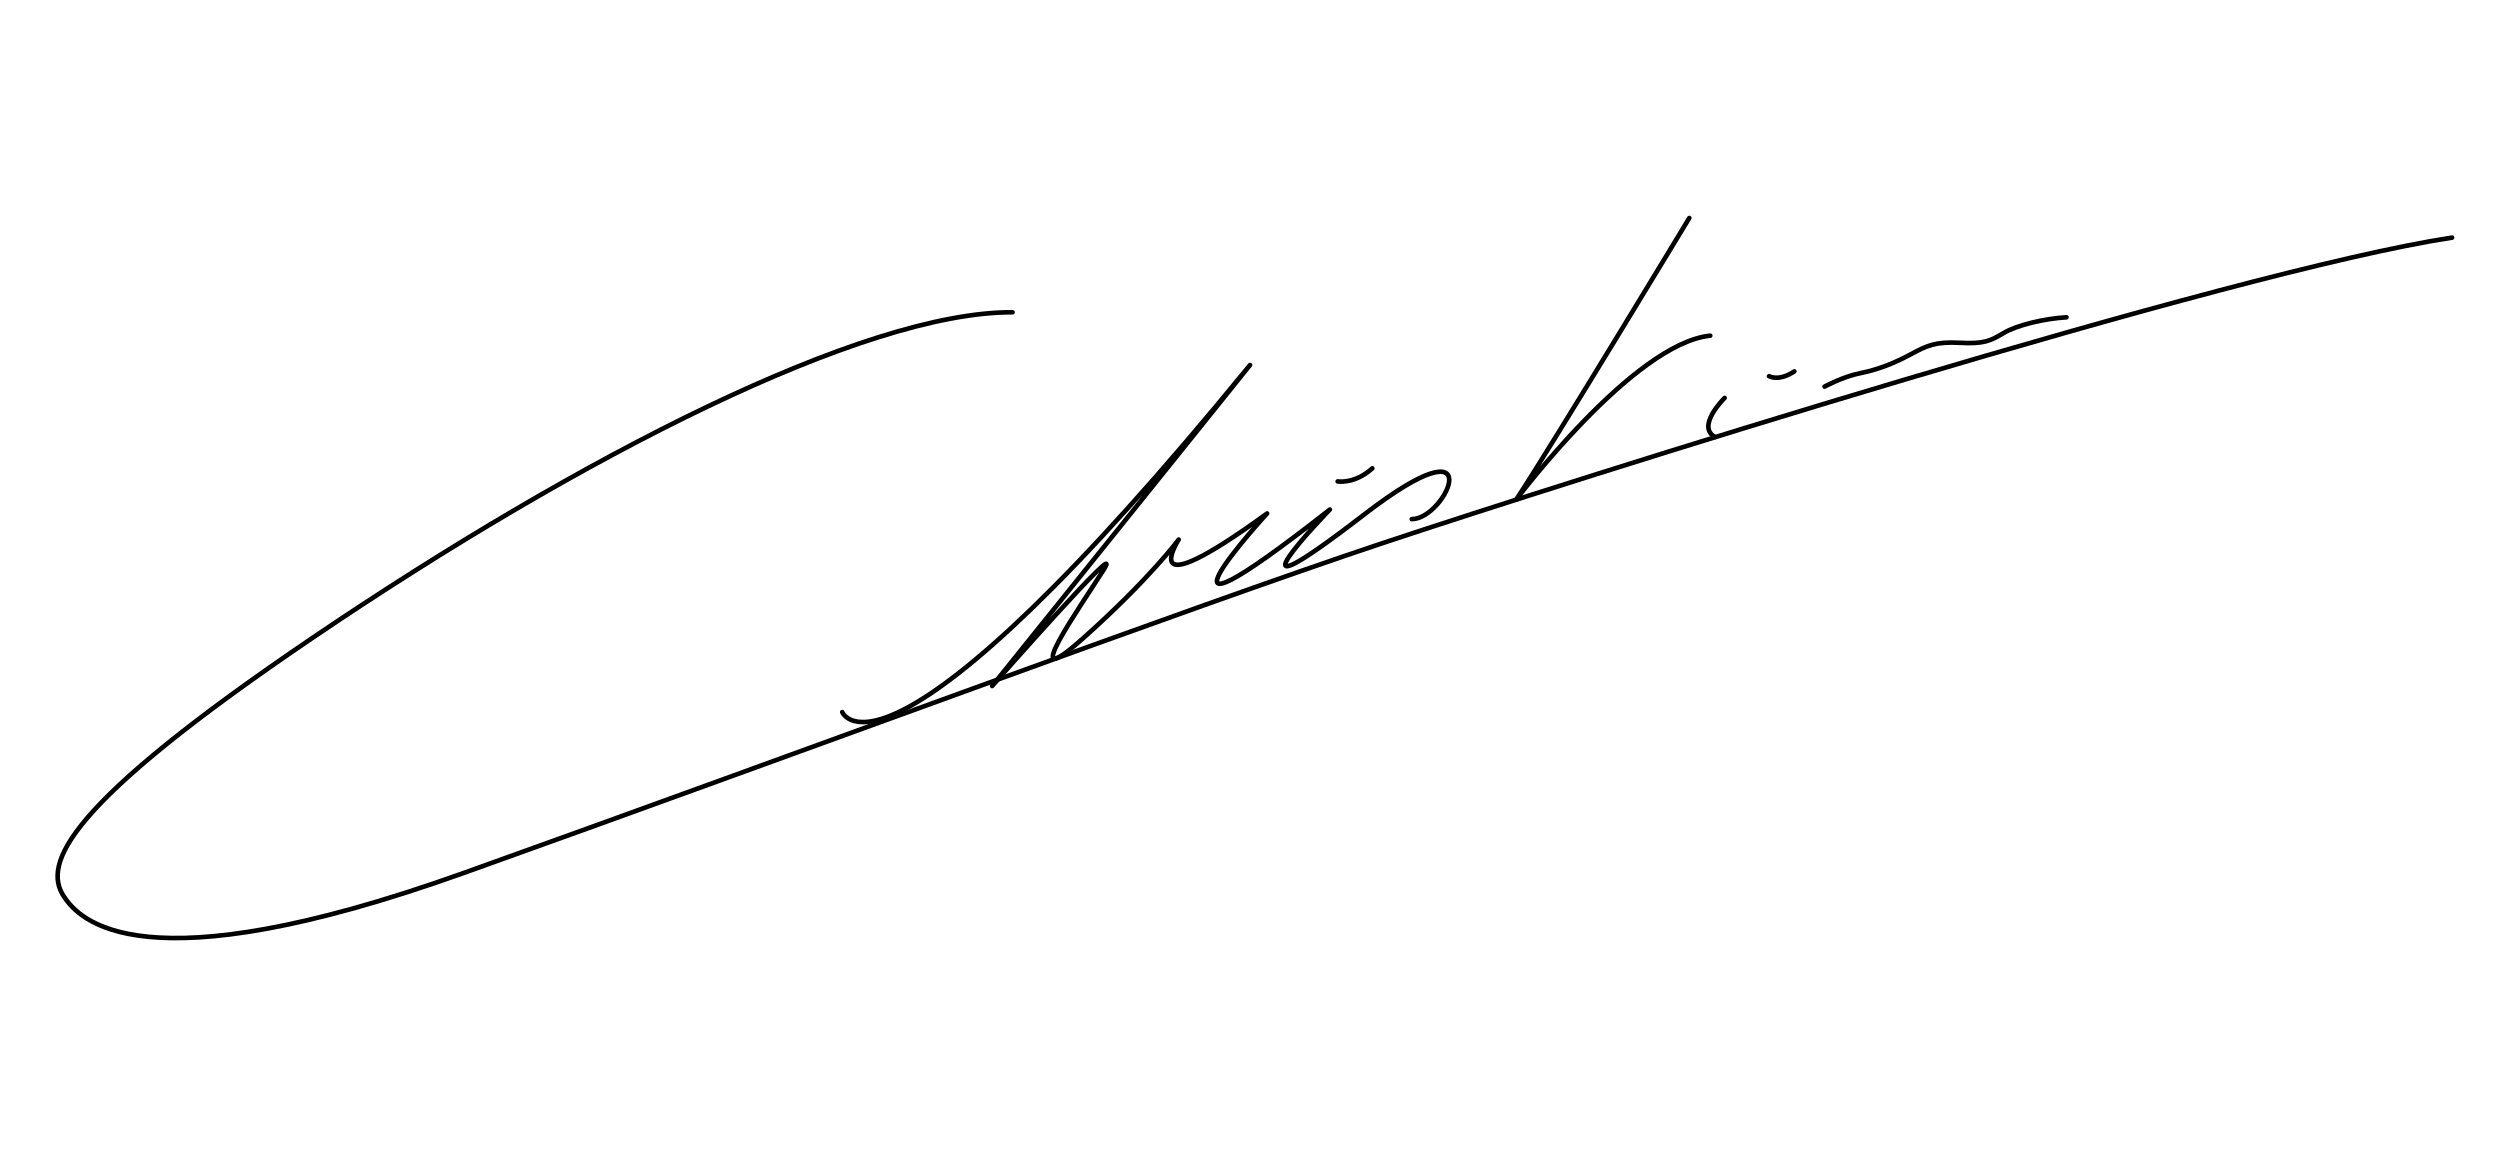
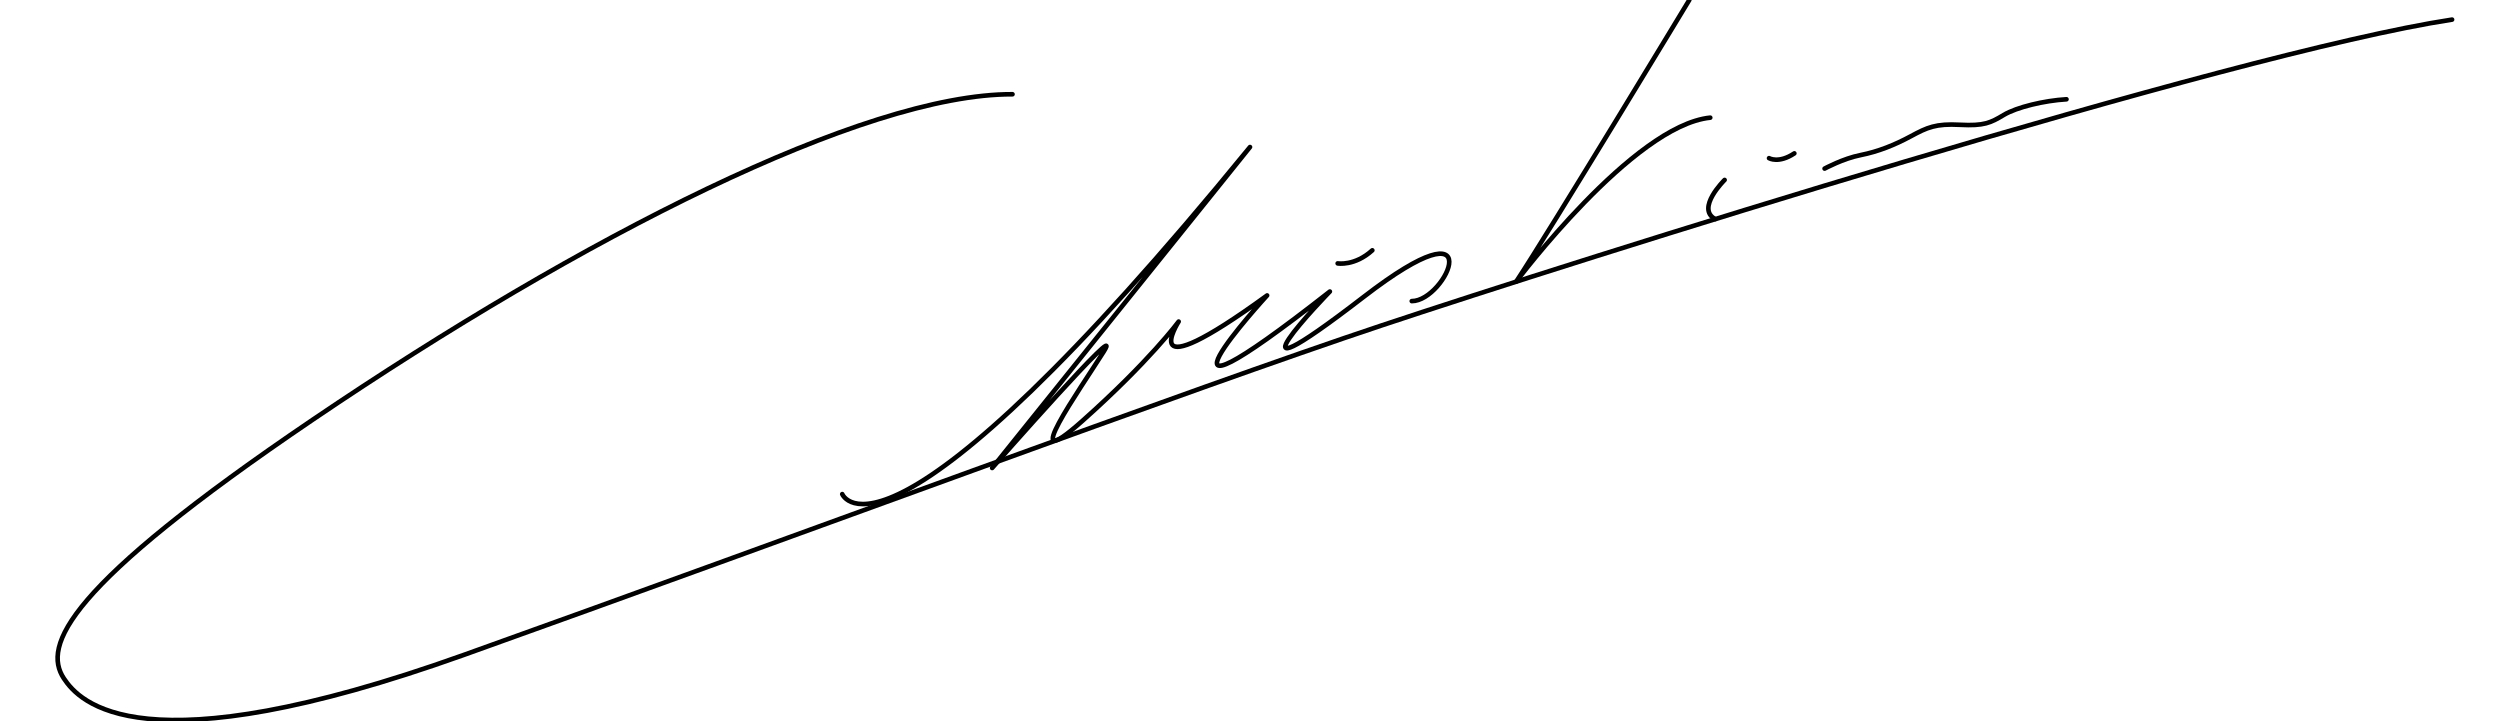
- <svg xmlns="http://www.w3.org/2000/svg" id="Layer_4" version="1.1" viewBox="0 0 1080 500">
+ <svg xmlns="http://www.w3.org/2000/svg" id="Layer_4" version="1.1" viewBox="0 0 1080 311.07">
  <defs>
    <style>
      .st0 {
        fill: none;
        stroke: #000;
        stroke-linecap: round;
        stroke-linejoin: round;
        stroke-width: 2px;
      }
    </style>
  </defs>
-   <path class="st0" d="M1059.29,102.65c-94.87,14.4-381.18,105.04-462.49,132.14-81.32,27.11-256.66,92.33-396.42,142.31s-166.17,20.21-172.8,10.16c-9.32-14.12.85-39.53,107.58-111.81,115.94-78.52,237.89-140.77,302.23-140.55" />
-   <path class="st0" d="M363.85,307.64s17.7,44.05,176.15-149.93l-111.39,138.64s58.35-66.45,48.19-50.26c-10.16,16.19-38.21,55.72-9.22,29.93s41.6-42.92,41.6-42.92c0,0-19.76,30.87,38.21-11.29,0,0-63.62,69.46,27.11-1.69,0,0-51.93,53.56,14.68,2.26,55.72-42.92,35.76,1.88,20.71,1.88" />
-   <path class="st0" d="M729.78,94.18s-60.41,99.94-74.81,121.69c0,0,50.53-67.47,83.85-70.86" />
-   <path class="st0" d="M577.88,207.97s7.34,1.27,14.96-5.65" />
-   <path class="st0" d="M745.03,171.92s-12.59,12.35-4.04,16.91" />
-   <path class="st0" d="M764.23,162.51s4.14,2.45,10.92-2.07" />
-   <path class="st0" d="M792.18,167.31" />
-   <path class="st0" d="M788.23,167.01s7.91-4.32,15.53-5.83,14.68-4.34,21.74-8.15,10.73-5.5,21.18-4.94,13.27-.85,18.92-4.24,17.51-6.21,27.11-6.78" />
+   <path class="st0" d="M1059.29,8.47c-94.87,14.4-381.18,105.04-462.49,132.14-81.32,27.11-256.66,92.33-396.42,142.31s-166.17,20.21-172.8,10.16c-9.32-14.12.85-39.53,107.58-111.81C251.1,102.75,373.05,40.5,437.39,40.72" />
+   <path class="st0" d="M363.85,213.46s17.7,44.05,176.15-149.93l-111.39,138.64s58.35-66.45,48.19-50.26c-10.16,16.19-38.21,55.72-9.22,29.93s41.6-42.92,41.6-42.92c0,0-19.76,30.87,38.21-11.29,0,0-63.62,69.46,27.11-1.69,0,0-51.93,53.56,14.68,2.26,55.72-42.92,35.76,1.88,20.71,1.88" />
+   <path class="st0" d="M729.78,0s-60.41,99.94-74.81,121.69c0,0,50.53-67.47,83.85-70.86" />
+   <path class="st0" d="M577.88,113.79s7.34,1.27,14.96-5.65" />
+   <path class="st0" d="M745.03,77.74s-12.59,12.35-4.04,16.91" />
+   <path class="st0" d="M764.23,68.33s4.14,2.45,10.92-2.07" />
+   <path class="st0" d="M792.18,73.13" />
+   <path class="st0" d="M788.23,72.83s7.91-4.32,15.53-5.83,14.68-4.34,21.74-8.15,10.73-5.5,21.18-4.94,13.27-.85,18.92-4.24,17.51-6.21,27.11-6.78" />
</svg>
